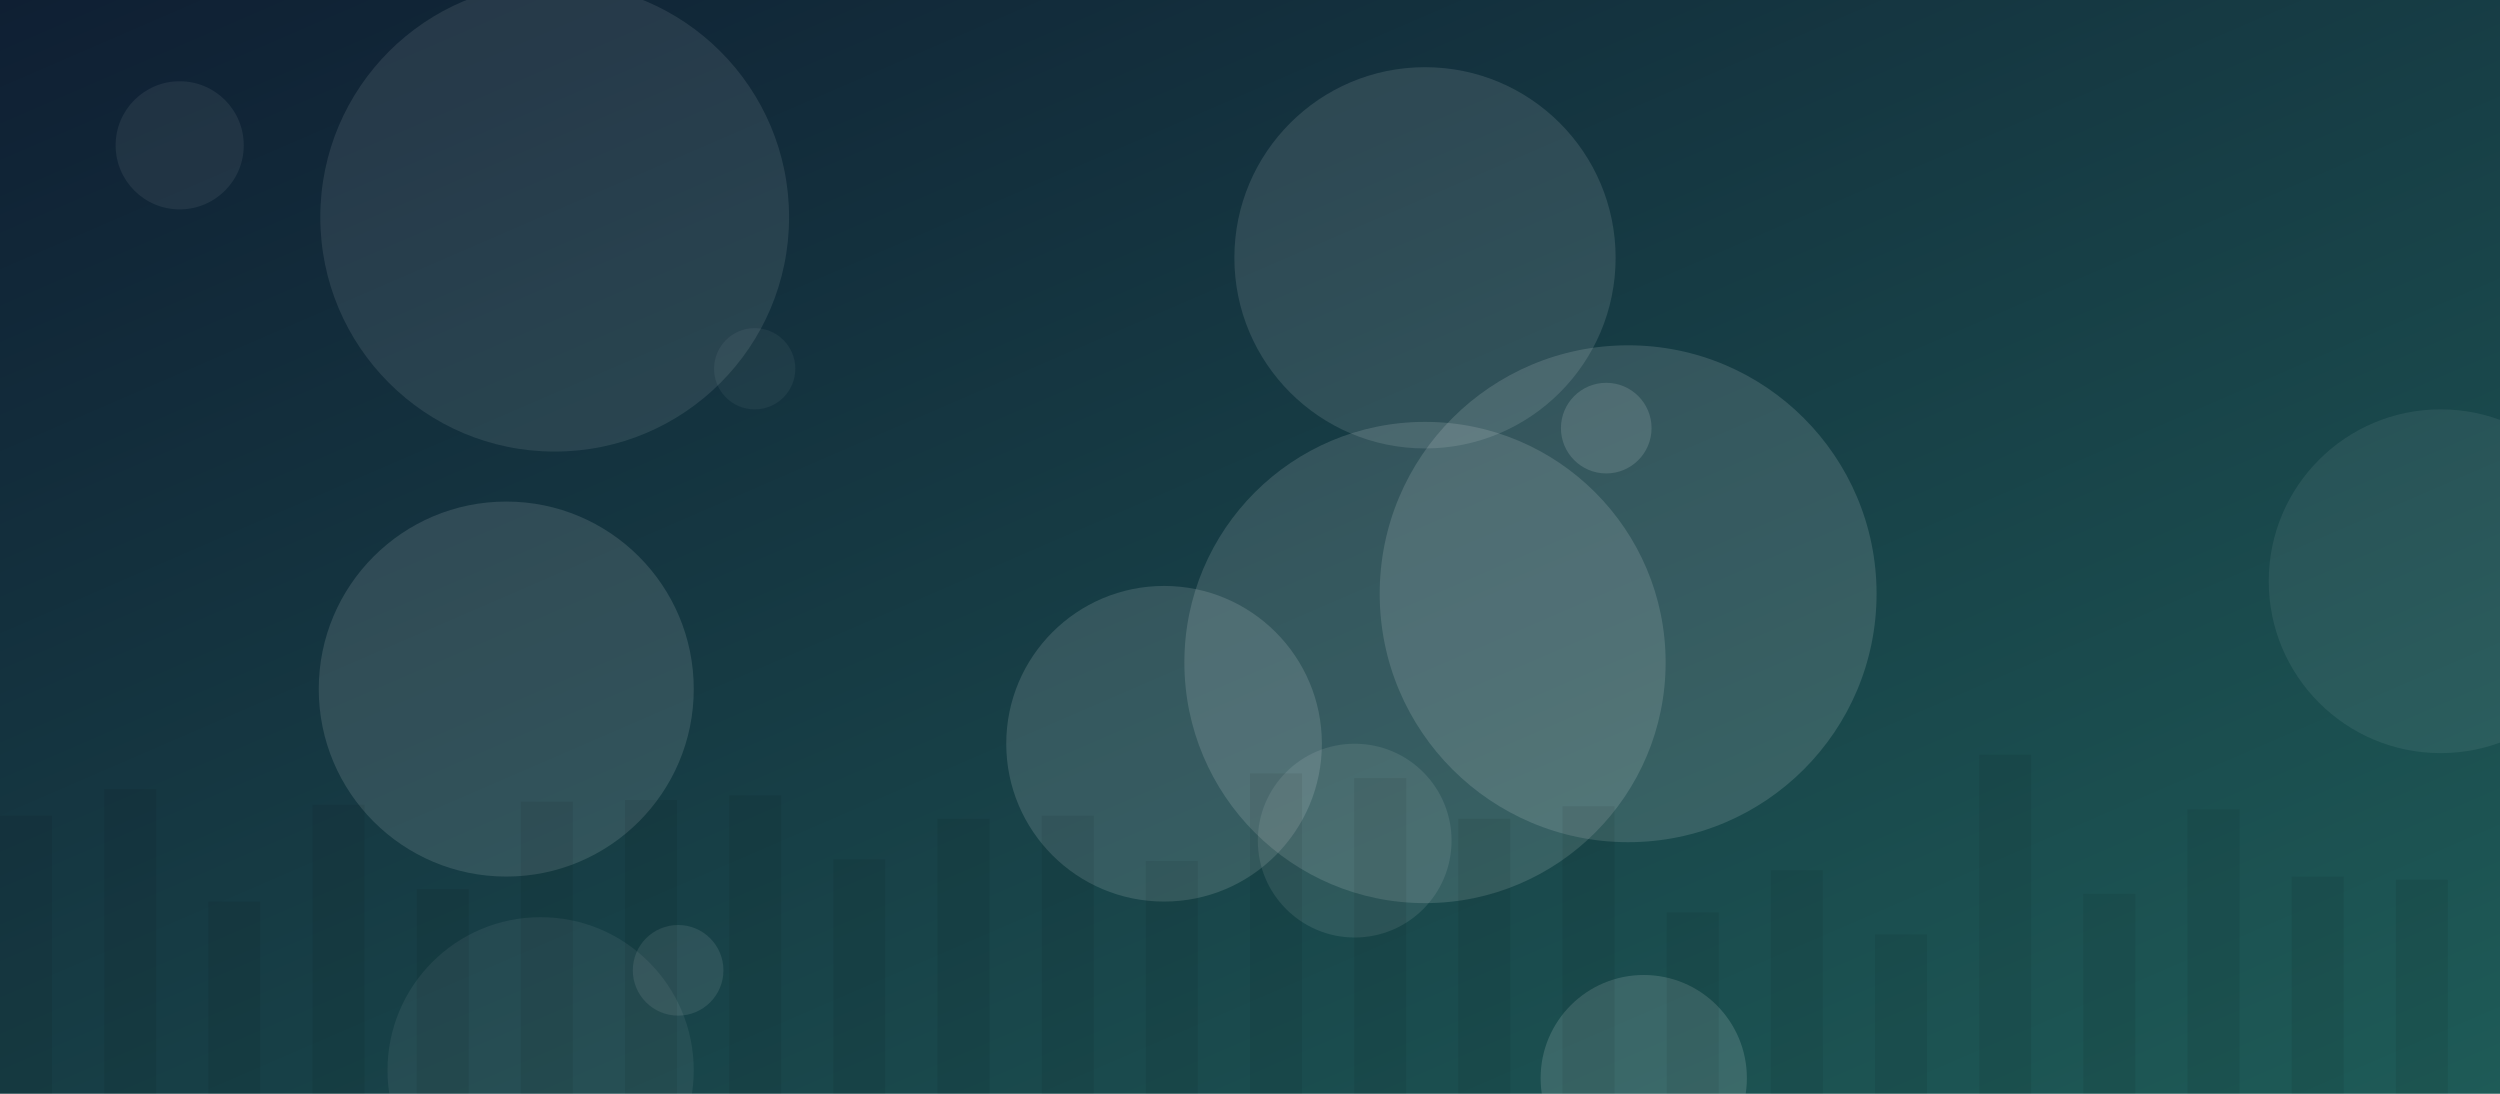
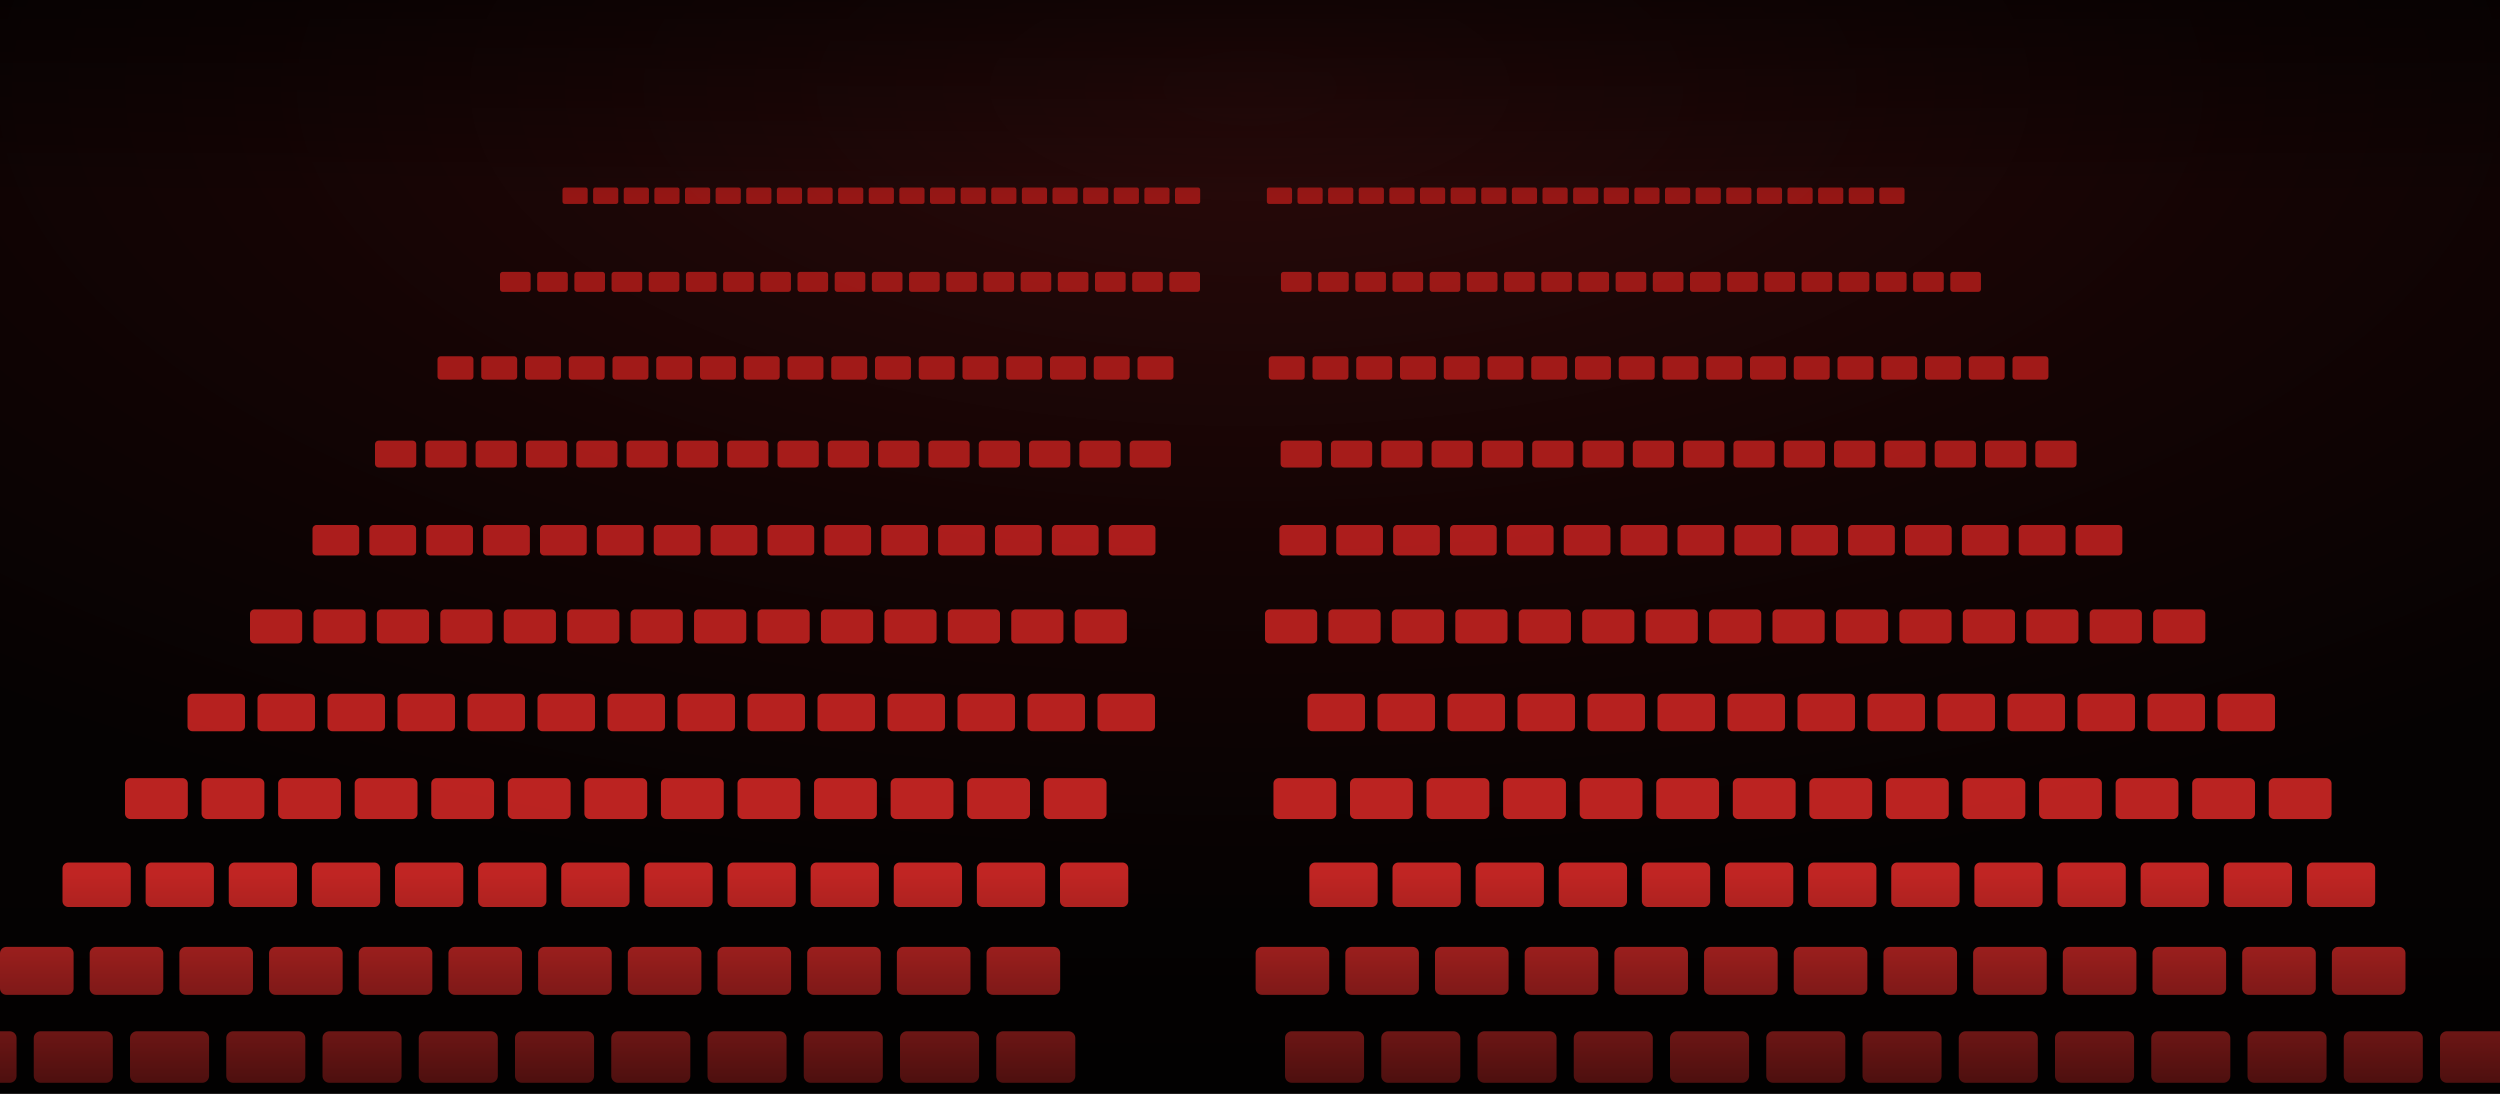
<svg xmlns="http://www.w3.org/2000/svg" viewBox="0 0 1600 700" preserveAspectRatio="xMidYMid slice" role="img" aria-hidden="true">
  <defs>
-     <linearGradient id="bg" x1="0" y1="0" x2="1" y2="1">
-       <stop offset="0" stop-color="#0f1f33" />
-       <stop offset="1" stop-color="#1e5b57" />
+     <radialGradient id="aisle2" cx="50%" cy="8%" r="75%">
+       <stop offset="0" stop-color="#2a0a0a" />
+       <stop offset="55%" stop-color="#140404" />
+       <stop offset="100%" stop-color="#050202" />
+     </radialGradient>
+     <linearGradient id="vignette2" x1="0" y1="0" x2="0" y2="1">
+       <stop offset="0" stop-color="#000000" stop-opacity="0.55" />
+       <stop offset="18%" stop-color="#000000" stop-opacity="0" />
+       <stop offset="80%" stop-color="#000000" stop-opacity="0" />
+       <stop offset="100%" stop-color="#000000" stop-opacity="0.65" />
    </linearGradient>
  </defs>
-   <rect width="1600" height="700" fill="url(#bg)" />
-   <circle cx="115" cy="93" r="41" fill="#ffffff" opacity="0.07" />
-   <circle cx="346" cy="685" r="98" fill="#ffffff" opacity="0.06" />
-   <circle cx="434" cy="621" r="29" fill="#ffffff" opacity="0.09" />
-   <circle cx="324" cy="441" r="120" fill="#ffffff" opacity="0.12" />
-   <circle cx="1042" cy="380" r="159" fill="#ffffff" opacity="0.13" />
-   <circle cx="1028" cy="274" r="29" fill="#ffffff" opacity="0.13" />
-   <circle cx="745" cy="476" r="101" fill="#ffffff" opacity="0.13" />
-   <circle cx="867" cy="538" r="62" fill="#ffffff" opacity="0.09" />
-   <circle cx="483" cy="236" r="26" fill="#ffffff" opacity="0.05" />
-   <circle cx="355" cy="139" r="150" fill="#ffffff" opacity="0.09" />
-   <circle cx="1052" cy="690" r="66" fill="#ffffff" opacity="0.14" />
-   <circle cx="912" cy="424" r="154" fill="#ffffff" opacity="0.13" />
-   <circle cx="1562" cy="372" r="110" fill="#ffffff" opacity="0.07" />
-   <circle cx="912" cy="165" r="122" fill="#ffffff" opacity="0.11" />
-   <rect x="0.0" y="522" width="33.3" height="178" fill="#000000" opacity="0.07" />
-   <rect x="66.7" y="505" width="33.3" height="195" fill="#000000" opacity="0.07" />
-   <rect x="133.3" y="577" width="33.3" height="123" fill="#000000" opacity="0.07" />
-   <rect x="200.0" y="515" width="33.3" height="185" fill="#000000" opacity="0.07" />
-   <rect x="266.7" y="569" width="33.3" height="131" fill="#000000" opacity="0.07" />
-   <rect x="333.3" y="513" width="33.3" height="187" fill="#000000" opacity="0.07" />
-   <rect x="400.0" y="512" width="33.3" height="188" fill="#000000" opacity="0.07" />
-   <rect x="466.7" y="509" width="33.3" height="191" fill="#000000" opacity="0.07" />
-   <rect x="533.3" y="550" width="33.3" height="150" fill="#000000" opacity="0.07" />
-   <rect x="600.0" y="524" width="33.3" height="176" fill="#000000" opacity="0.07" />
-   <rect x="666.7" y="522" width="33.3" height="178" fill="#000000" opacity="0.07" />
-   <rect x="733.3" y="551" width="33.3" height="149" fill="#000000" opacity="0.07" />
-   <rect x="800.0" y="495" width="33.3" height="205" fill="#000000" opacity="0.07" />
-   <rect x="866.7" y="498" width="33.3" height="202" fill="#000000" opacity="0.07" />
-   <rect x="933.3" y="524" width="33.3" height="176" fill="#000000" opacity="0.07" />
-   <rect x="1000.0" y="516" width="33.3" height="184" fill="#000000" opacity="0.07" />
-   <rect x="1066.7" y="584" width="33.3" height="116" fill="#000000" opacity="0.07" />
-   <rect x="1133.3" y="557" width="33.3" height="143" fill="#000000" opacity="0.07" />
-   <rect x="1200.0" y="598" width="33.3" height="102" fill="#000000" opacity="0.07" />
-   <rect x="1266.7" y="483" width="33.3" height="217" fill="#000000" opacity="0.07" />
-   <rect x="1333.3" y="572" width="33.3" height="128" fill="#000000" opacity="0.07" />
-   <rect x="1400.0" y="518" width="33.3" height="182" fill="#000000" opacity="0.07" />
-   <rect x="1466.7" y="561" width="33.3" height="139" fill="#000000" opacity="0.07" />
-   <rect x="1533.3" y="563" width="33.3" height="137" fill="#000000" opacity="0.07" />
+   <rect width="1600" height="700" fill="url(#aisle2)" />
+   <rect x="360.0" y="120.0" width="16.1" height="10.5" rx="1.4" fill="rgb(160,24,22)" opacity="0.92" />
+   <rect x="379.6" y="120.0" width="16.1" height="10.5" rx="1.4" fill="rgb(160,24,22)" opacity="0.92" />
+   <rect x="399.2" y="120.0" width="16.1" height="10.5" rx="1.4" fill="rgb(160,24,22)" opacity="0.92" />
+   <rect x="418.8" y="120.0" width="16.1" height="10.5" rx="1.4" fill="rgb(160,24,22)" opacity="0.92" />
+   <rect x="438.4" y="120.0" width="16.1" height="10.5" rx="1.4" fill="rgb(160,24,22)" opacity="0.92" />
+   <rect x="458.0" y="120.0" width="16.1" height="10.5" rx="1.4" fill="rgb(160,24,22)" opacity="0.92" />
+   <rect x="477.6" y="120.0" width="16.1" height="10.5" rx="1.4" fill="rgb(160,24,22)" opacity="0.92" />
+   <rect x="497.2" y="120.0" width="16.1" height="10.5" rx="1.4" fill="rgb(160,24,22)" opacity="0.92" />
+   <rect x="516.8" y="120.0" width="16.1" height="10.5" rx="1.4" fill="rgb(160,24,22)" opacity="0.92" />
+   <rect x="536.4" y="120.0" width="16.1" height="10.5" rx="1.4" fill="rgb(160,24,22)" opacity="0.92" />
+   <rect x="556.0" y="120.0" width="16.1" height="10.5" rx="1.4" fill="rgb(160,24,22)" opacity="0.92" />
+   <rect x="575.6" y="120.0" width="16.1" height="10.5" rx="1.4" fill="rgb(160,24,22)" opacity="0.92" />
+   <rect x="595.2" y="120.0" width="16.1" height="10.5" rx="1.4" fill="rgb(160,24,22)" opacity="0.92" />
+   <rect x="614.8" y="120.0" width="16.1" height="10.5" rx="1.4" fill="rgb(160,24,22)" opacity="0.92" />
+   <rect x="634.4" y="120.0" width="16.1" height="10.5" rx="1.4" fill="rgb(160,24,22)" opacity="0.92" />
+   <rect x="654.0" y="120.0" width="16.1" height="10.5" rx="1.4" fill="rgb(160,24,22)" opacity="0.92" />
+   <rect x="673.6" y="120.0" width="16.1" height="10.5" rx="1.4" fill="rgb(160,24,22)" opacity="0.92" />
+   <rect x="693.2" y="120.0" width="16.1" height="10.5" rx="1.4" fill="rgb(160,24,22)" opacity="0.92" />
+   <rect x="712.8" y="120.0" width="16.1" height="10.5" rx="1.4" fill="rgb(160,24,22)" opacity="0.92" />
+   <rect x="732.4" y="120.0" width="16.1" height="10.5" rx="1.4" fill="rgb(160,24,22)" opacity="0.92" />
+   <rect x="752.0" y="120.0" width="16.1" height="10.5" rx="1.4" fill="rgb(160,24,22)" opacity="0.92" />
+   <rect x="810.8" y="120.0" width="16.1" height="10.5" rx="1.4" fill="rgb(160,24,22)" opacity="0.92" />
+   <rect x="830.4" y="120.0" width="16.1" height="10.5" rx="1.4" fill="rgb(160,24,22)" opacity="0.92" />
+   <rect x="850.0" y="120.0" width="16.1" height="10.5" rx="1.4" fill="rgb(160,24,22)" opacity="0.92" />
+   <rect x="869.6" y="120.0" width="16.1" height="10.5" rx="1.4" fill="rgb(160,24,22)" opacity="0.92" />
+   <rect x="889.2" y="120.0" width="16.1" height="10.5" rx="1.4" fill="rgb(160,24,22)" opacity="0.92" />
+   <rect x="908.8" y="120.0" width="16.1" height="10.5" rx="1.4" fill="rgb(160,24,22)" opacity="0.92" />
+   <rect x="928.4" y="120.0" width="16.1" height="10.5" rx="1.4" fill="rgb(160,24,22)" opacity="0.92" />
+   <rect x="948.0" y="120.0" width="16.1" height="10.5" rx="1.4" fill="rgb(160,24,22)" opacity="0.92" />
+   <rect x="967.6" y="120.0" width="16.1" height="10.5" rx="1.4" fill="rgb(160,24,22)" opacity="0.92" />
+   <rect x="987.2" y="120.0" width="16.1" height="10.5" rx="1.4" fill="rgb(160,24,22)" opacity="0.92" />
+   <rect x="1006.8" y="120.0" width="16.1" height="10.5" rx="1.4" fill="rgb(160,24,22)" opacity="0.92" />
+   <rect x="1026.4" y="120.0" width="16.1" height="10.5" rx="1.4" fill="rgb(160,24,22)" opacity="0.92" />
+   <rect x="1046.0" y="120.0" width="16.1" height="10.5" rx="1.4" fill="rgb(160,24,22)" opacity="0.92" />
+   <rect x="1065.6" y="120.0" width="16.1" height="10.5" rx="1.4" fill="rgb(160,24,22)" opacity="0.92" />
+   <rect x="1085.2" y="120.0" width="16.1" height="10.5" rx="1.4" fill="rgb(160,24,22)" opacity="0.92" />
+   <rect x="1104.8" y="120.0" width="16.1" height="10.5" rx="1.4" fill="rgb(160,24,22)" opacity="0.92" />
+   <rect x="1124.4" y="120.0" width="16.1" height="10.5" rx="1.4" fill="rgb(160,24,22)" opacity="0.92" />
+   <rect x="1144.0" y="120.0" width="16.1" height="10.5" rx="1.4" fill="rgb(160,24,22)" opacity="0.92" />
+   <rect x="1163.6" y="120.0" width="16.1" height="10.5" rx="1.4" fill="rgb(160,24,22)" opacity="0.92" />
+   <rect x="1183.2" y="120.0" width="16.1" height="10.5" rx="1.4" fill="rgb(160,24,22)" opacity="0.92" />
+   <rect x="1202.8" y="120.0" width="16.1" height="10.5" rx="1.4" fill="rgb(160,24,22)" opacity="0.92" />
+   <rect x="320.0" y="174.0" width="19.6" height="12.8" rx="1.7" fill="rgb(166,26,24)" opacity="0.92" />
+   <rect x="343.8" y="174.0" width="19.6" height="12.8" rx="1.7" fill="rgb(166,26,24)" opacity="0.92" />
+   <rect x="367.6" y="174.0" width="19.6" height="12.8" rx="1.7" fill="rgb(166,26,24)" opacity="0.92" />
+   <rect x="391.4" y="174.0" width="19.6" height="12.8" rx="1.7" fill="rgb(166,26,24)" opacity="0.92" />
+   <rect x="415.2" y="174.0" width="19.6" height="12.8" rx="1.7" fill="rgb(166,26,24)" opacity="0.92" />
+   <rect x="439.0" y="174.0" width="19.6" height="12.8" rx="1.7" fill="rgb(166,26,24)" opacity="0.92" />
+   <rect x="462.8" y="174.0" width="19.6" height="12.8" rx="1.7" fill="rgb(166,26,24)" opacity="0.92" />
+   <rect x="486.6" y="174.0" width="19.6" height="12.8" rx="1.7" fill="rgb(166,26,24)" opacity="0.92" />
+   <rect x="510.4" y="174.0" width="19.6" height="12.8" rx="1.7" fill="rgb(166,26,24)" opacity="0.92" />
+   <rect x="534.2" y="174.0" width="19.6" height="12.8" rx="1.7" fill="rgb(166,26,24)" opacity="0.92" />
+   <rect x="558.0" y="174.0" width="19.6" height="12.8" rx="1.7" fill="rgb(166,26,24)" opacity="0.92" />
+   <rect x="581.8" y="174.0" width="19.6" height="12.8" rx="1.7" fill="rgb(166,26,24)" opacity="0.92" />
+   <rect x="605.6" y="174.0" width="19.6" height="12.8" rx="1.7" fill="rgb(166,26,24)" opacity="0.92" />
+   <rect x="629.4" y="174.0" width="19.6" height="12.8" rx="1.7" fill="rgb(166,26,24)" opacity="0.92" />
+   <rect x="653.2" y="174.0" width="19.6" height="12.8" rx="1.7" fill="rgb(166,26,24)" opacity="0.92" />
+   <rect x="677.0" y="174.0" width="19.6" height="12.8" rx="1.7" fill="rgb(166,26,24)" opacity="0.92" />
+   <rect x="700.8" y="174.0" width="19.6" height="12.8" rx="1.7" fill="rgb(166,26,24)" opacity="0.92" />
+   <rect x="724.6" y="174.0" width="19.6" height="12.8" rx="1.7" fill="rgb(166,26,24)" opacity="0.92" />
+   <rect x="748.4" y="174.0" width="19.6" height="12.8" rx="1.7" fill="rgb(166,26,24)" opacity="0.92" />
+   <rect x="819.8" y="174.0" width="19.6" height="12.8" rx="1.7" fill="rgb(166,26,24)" opacity="0.92" />
+   <rect x="843.6" y="174.0" width="19.6" height="12.8" rx="1.7" fill="rgb(166,26,24)" opacity="0.92" />
+   <rect x="867.4" y="174.0" width="19.6" height="12.8" rx="1.7" fill="rgb(166,26,24)" opacity="0.92" />
+   <rect x="891.2" y="174.0" width="19.6" height="12.8" rx="1.7" fill="rgb(166,26,24)" opacity="0.92" />
+   <rect x="915.0" y="174.0" width="19.6" height="12.8" rx="1.7" fill="rgb(166,26,24)" opacity="0.92" />
+   <rect x="938.8" y="174.0" width="19.6" height="12.8" rx="1.7" fill="rgb(166,26,24)" opacity="0.92" />
+   <rect x="962.6" y="174.0" width="19.6" height="12.8" rx="1.7" fill="rgb(166,26,24)" opacity="0.92" />
+   <rect x="986.4" y="174.0" width="19.6" height="12.8" rx="1.7" fill="rgb(166,26,24)" opacity="0.92" />
+   <rect x="1010.2" y="174.0" width="19.6" height="12.8" rx="1.7" fill="rgb(166,26,24)" opacity="0.92" />
+   <rect x="1034.0" y="174.0" width="19.6" height="12.8" rx="1.7" fill="rgb(166,26,24)" opacity="0.92" />
+   <rect x="1057.8" y="174.0" width="19.6" height="12.8" rx="1.7" fill="rgb(166,26,24)" opacity="0.92" />
+   <rect x="1081.6" y="174.0" width="19.6" height="12.8" rx="1.7" fill="rgb(166,26,24)" opacity="0.92" />
+   <rect x="1105.4" y="174.0" width="19.6" height="12.8" rx="1.7" fill="rgb(166,26,24)" opacity="0.92" />
+   <rect x="1129.2" y="174.0" width="19.6" height="12.8" rx="1.7" fill="rgb(166,26,24)" opacity="0.92" />
+   <rect x="1153.0" y="174.0" width="19.6" height="12.8" rx="1.7" fill="rgb(166,26,24)" opacity="0.92" />
+   <rect x="1176.8" y="174.0" width="19.6" height="12.8" rx="1.7" fill="rgb(166,26,24)" opacity="0.92" />
+   <rect x="1200.6" y="174.0" width="19.6" height="12.8" rx="1.7" fill="rgb(166,26,24)" opacity="0.92" />
+   <rect x="1224.4" y="174.0" width="19.6" height="12.8" rx="1.7" fill="rgb(166,26,24)" opacity="0.92" />
+   <rect x="1248.2" y="174.0" width="19.6" height="12.8" rx="1.7" fill="rgb(166,26,24)" opacity="0.92" />
+   <rect x="280.0" y="228.0" width="23.0" height="15.0" rx="2.0" fill="rgb(172,28,26)" opacity="0.92" />
+   <rect x="308.0" y="228.0" width="23.0" height="15.0" rx="2.0" fill="rgb(172,28,26)" opacity="0.92" />
+   <rect x="336.0" y="228.0" width="23.0" height="15.0" rx="2.0" fill="rgb(172,28,26)" opacity="0.92" />
+   <rect x="364.0" y="228.0" width="23.0" height="15.0" rx="2.0" fill="rgb(172,28,26)" opacity="0.92" />
+   <rect x="392.0" y="228.0" width="23.0" height="15.0" rx="2.0" fill="rgb(172,28,26)" opacity="0.92" />
+   <rect x="420.0" y="228.0" width="23.0" height="15.0" rx="2.0" fill="rgb(172,28,26)" opacity="0.92" />
+   <rect x="448.0" y="228.0" width="23.0" height="15.0" rx="2.0" fill="rgb(172,28,26)" opacity="0.92" />
+   <rect x="476.0" y="228.0" width="23.0" height="15.0" rx="2.0" fill="rgb(172,28,26)" opacity="0.92" />
+   <rect x="504.0" y="228.0" width="23.0" height="15.0" rx="2.0" fill="rgb(172,28,26)" opacity="0.92" />
+   <rect x="532.0" y="228.0" width="23.0" height="15.0" rx="2.0" fill="rgb(172,28,26)" opacity="0.92" />
+   <rect x="560.0" y="228.0" width="23.0" height="15.0" rx="2.0" fill="rgb(172,28,26)" opacity="0.92" />
+   <rect x="588.0" y="228.0" width="23.0" height="15.0" rx="2.0" fill="rgb(172,28,26)" opacity="0.92" />
+   <rect x="616.0" y="228.0" width="23.0" height="15.0" rx="2.0" fill="rgb(172,28,26)" opacity="0.92" />
+   <rect x="644.0" y="228.0" width="23.0" height="15.0" rx="2.0" fill="rgb(172,28,26)" opacity="0.92" />
+   <rect x="672.0" y="228.0" width="23.0" height="15.0" rx="2.0" fill="rgb(172,28,26)" opacity="0.92" />
+   <rect x="700.0" y="228.0" width="23.0" height="15.0" rx="2.0" fill="rgb(172,28,26)" opacity="0.92" />
+   <rect x="728.0" y="228.0" width="23.0" height="15.0" rx="2.0" fill="rgb(172,28,26)" opacity="0.92" />
+   <rect x="812.0" y="228.0" width="23.0" height="15.0" rx="2.0" fill="rgb(172,28,26)" opacity="0.92" />
+   <rect x="840.0" y="228.0" width="23.0" height="15.0" rx="2.0" fill="rgb(172,28,26)" opacity="0.92" />
+   <rect x="868.0" y="228.0" width="23.0" height="15.0" rx="2.0" fill="rgb(172,28,26)" opacity="0.92" />
+   <rect x="896.0" y="228.0" width="23.0" height="15.0" rx="2.0" fill="rgb(172,28,26)" opacity="0.92" />
+   <rect x="924.0" y="228.0" width="23.0" height="15.0" rx="2.0" fill="rgb(172,28,26)" opacity="0.92" />
+   <rect x="952.0" y="228.0" width="23.0" height="15.0" rx="2.0" fill="rgb(172,28,26)" opacity="0.92" />
+   <rect x="980.0" y="228.0" width="23.0" height="15.0" rx="2.0" fill="rgb(172,28,26)" opacity="0.92" />
+   <rect x="1008.0" y="228.0" width="23.0" height="15.0" rx="2.0" fill="rgb(172,28,26)" opacity="0.92" />
+   <rect x="1036.0" y="228.0" width="23.0" height="15.0" rx="2.0" fill="rgb(172,28,26)" opacity="0.92" />
+   <rect x="1064.0" y="228.0" width="23.0" height="15.0" rx="2.0" fill="rgb(172,28,26)" opacity="0.92" />
+   <rect x="1092.0" y="228.0" width="23.0" height="15.0" rx="2.0" fill="rgb(172,28,26)" opacity="0.92" />
+   <rect x="1120.0" y="228.0" width="23.0" height="15.0" rx="2.0" fill="rgb(172,28,26)" opacity="0.92" />
+   <rect x="1148.0" y="228.0" width="23.0" height="15.0" rx="2.0" fill="rgb(172,28,26)" opacity="0.92" />
+   <rect x="1176.0" y="228.0" width="23.0" height="15.0" rx="2.0" fill="rgb(172,28,26)" opacity="0.92" />
+   <rect x="1204.0" y="228.0" width="23.0" height="15.0" rx="2.0" fill="rgb(172,28,26)" opacity="0.92" />
+   <rect x="1232.0" y="228.0" width="23.0" height="15.0" rx="2.0" fill="rgb(172,28,26)" opacity="0.92" />
+   <rect x="1260.0" y="228.0" width="23.0" height="15.0" rx="2.0" fill="rgb(172,28,26)" opacity="0.92" />
+   <rect x="1288.0" y="228.0" width="23.0" height="15.0" rx="2.0" fill="rgb(172,28,26)" opacity="0.92" />
+   <rect x="240.0" y="282.0" width="26.4" height="17.2" rx="2.3" fill="rgb(178,30,28)" opacity="0.92" />
+   <rect x="272.2" y="282.0" width="26.4" height="17.2" rx="2.3" fill="rgb(178,30,28)" opacity="0.92" />
+   <rect x="304.4" y="282.0" width="26.4" height="17.2" rx="2.3" fill="rgb(178,30,28)" opacity="0.92" />
+   <rect x="336.6" y="282.0" width="26.4" height="17.2" rx="2.3" fill="rgb(178,30,28)" opacity="0.92" />
+   <rect x="368.8" y="282.0" width="26.4" height="17.2" rx="2.3" fill="rgb(178,30,28)" opacity="0.92" />
+   <rect x="401.0" y="282.0" width="26.4" height="17.2" rx="2.3" fill="rgb(178,30,28)" opacity="0.92" />
+   <rect x="433.2" y="282.0" width="26.4" height="17.2" rx="2.3" fill="rgb(178,30,28)" opacity="0.92" />
+   <rect x="465.4" y="282.0" width="26.4" height="17.2" rx="2.3" fill="rgb(178,30,28)" opacity="0.92" />
+   <rect x="497.6" y="282.0" width="26.4" height="17.2" rx="2.3" fill="rgb(178,30,28)" opacity="0.92" />
+   <rect x="529.8" y="282.0" width="26.4" height="17.2" rx="2.3" fill="rgb(178,30,28)" opacity="0.92" />
+   <rect x="562.0" y="282.0" width="26.4" height="17.2" rx="2.3" fill="rgb(178,30,28)" opacity="0.92" />
+   <rect x="594.2" y="282.0" width="26.4" height="17.2" rx="2.3" fill="rgb(178,30,28)" opacity="0.92" />
+   <rect x="626.4" y="282.0" width="26.4" height="17.2" rx="2.3" fill="rgb(178,30,28)" opacity="0.92" />
+   <rect x="658.6" y="282.0" width="26.4" height="17.2" rx="2.3" fill="rgb(178,30,28)" opacity="0.92" />
+   <rect x="690.8" y="282.0" width="26.4" height="17.2" rx="2.3" fill="rgb(178,30,28)" opacity="0.92" />
+   <rect x="723.0" y="282.0" width="26.4" height="17.2" rx="2.3" fill="rgb(178,30,28)" opacity="0.92" />
+   <rect x="819.6" y="282.0" width="26.4" height="17.2" rx="2.3" fill="rgb(178,30,28)" opacity="0.92" />
+   <rect x="851.8" y="282.0" width="26.4" height="17.2" rx="2.3" fill="rgb(178,30,28)" opacity="0.92" />
+   <rect x="884.0" y="282.0" width="26.4" height="17.2" rx="2.3" fill="rgb(178,30,28)" opacity="0.92" />
+   <rect x="916.2" y="282.0" width="26.4" height="17.2" rx="2.3" fill="rgb(178,30,28)" opacity="0.92" />
+   <rect x="948.4" y="282.0" width="26.4" height="17.2" rx="2.3" fill="rgb(178,30,28)" opacity="0.92" />
+   <rect x="980.6" y="282.0" width="26.4" height="17.2" rx="2.3" fill="rgb(178,30,28)" opacity="0.92" />
+   <rect x="1012.8" y="282.0" width="26.4" height="17.2" rx="2.3" fill="rgb(178,30,28)" opacity="0.92" />
+   <rect x="1045.0" y="282.0" width="26.4" height="17.2" rx="2.3" fill="rgb(178,30,28)" opacity="0.92" />
+   <rect x="1077.2" y="282.0" width="26.4" height="17.2" rx="2.3" fill="rgb(178,30,28)" opacity="0.92" />
+   <rect x="1109.4" y="282.0" width="26.4" height="17.2" rx="2.3" fill="rgb(178,30,28)" opacity="0.92" />
+   <rect x="1141.6" y="282.0" width="26.4" height="17.2" rx="2.3" fill="rgb(178,30,28)" opacity="0.92" />
+   <rect x="1173.8" y="282.0" width="26.4" height="17.2" rx="2.3" fill="rgb(178,30,28)" opacity="0.92" />
+   <rect x="1206.0" y="282.0" width="26.4" height="17.2" rx="2.3" fill="rgb(178,30,28)" opacity="0.92" />
+   <rect x="1238.2" y="282.0" width="26.4" height="17.2" rx="2.3" fill="rgb(178,30,28)" opacity="0.92" />
+   <rect x="1270.4" y="282.0" width="26.4" height="17.2" rx="2.3" fill="rgb(178,30,28)" opacity="0.92" />
+   <rect x="1302.6" y="282.0" width="26.4" height="17.2" rx="2.3" fill="rgb(178,30,28)" opacity="0.92" />
+   <rect x="200.0" y="336.0" width="29.9" height="19.5" rx="2.6" fill="rgb(184,32,30)" opacity="0.92" />
+   <rect x="236.4" y="336.0" width="29.9" height="19.5" rx="2.6" fill="rgb(184,32,30)" opacity="0.92" />
+   <rect x="272.8" y="336.0" width="29.9" height="19.5" rx="2.6" fill="rgb(184,32,30)" opacity="0.92" />
+   <rect x="309.2" y="336.0" width="29.9" height="19.5" rx="2.6" fill="rgb(184,32,30)" opacity="0.92" />
+   <rect x="345.6" y="336.0" width="29.9" height="19.5" rx="2.6" fill="rgb(184,32,30)" opacity="0.92" />
+   <rect x="382.0" y="336.0" width="29.9" height="19.5" rx="2.6" fill="rgb(184,32,30)" opacity="0.92" />
+   <rect x="418.4" y="336.0" width="29.9" height="19.5" rx="2.6" fill="rgb(184,32,30)" opacity="0.92" />
+   <rect x="454.8" y="336.0" width="29.9" height="19.5" rx="2.6" fill="rgb(184,32,30)" opacity="0.92" />
+   <rect x="491.2" y="336.0" width="29.9" height="19.5" rx="2.6" fill="rgb(184,32,30)" opacity="0.92" />
+   <rect x="527.6" y="336.0" width="29.9" height="19.5" rx="2.6" fill="rgb(184,32,30)" opacity="0.92" />
+   <rect x="564.0" y="336.0" width="29.9" height="19.5" rx="2.6" fill="rgb(184,32,30)" opacity="0.92" />
+   <rect x="600.4" y="336.0" width="29.9" height="19.5" rx="2.6" fill="rgb(184,32,30)" opacity="0.92" />
+   <rect x="636.8" y="336.0" width="29.9" height="19.5" rx="2.6" fill="rgb(184,32,30)" opacity="0.92" />
+   <rect x="673.2" y="336.0" width="29.9" height="19.5" rx="2.6" fill="rgb(184,32,30)" opacity="0.92" />
+   <rect x="709.6" y="336.0" width="29.9" height="19.5" rx="2.6" fill="rgb(184,32,30)" opacity="0.92" />
+   <rect x="818.8" y="336.0" width="29.9" height="19.5" rx="2.6" fill="rgb(184,32,30)" opacity="0.92" />
+   <rect x="855.2" y="336.0" width="29.9" height="19.5" rx="2.6" fill="rgb(184,32,30)" opacity="0.92" />
+   <rect x="891.6" y="336.0" width="29.9" height="19.5" rx="2.6" fill="rgb(184,32,30)" opacity="0.92" />
+   <rect x="928.0" y="336.0" width="29.9" height="19.5" rx="2.6" fill="rgb(184,32,30)" opacity="0.92" />
+   <rect x="964.4" y="336.0" width="29.9" height="19.5" rx="2.6" fill="rgb(184,32,30)" opacity="0.92" />
+   <rect x="1000.8" y="336.0" width="29.9" height="19.5" rx="2.6" fill="rgb(184,32,30)" opacity="0.92" />
+   <rect x="1037.2" y="336.0" width="29.9" height="19.5" rx="2.6" fill="rgb(184,32,30)" opacity="0.92" />
+   <rect x="1073.6" y="336.0" width="29.9" height="19.5" rx="2.6" fill="rgb(184,32,30)" opacity="0.92" />
+   <rect x="1110.0" y="336.0" width="29.9" height="19.5" rx="2.6" fill="rgb(184,32,30)" opacity="0.92" />
+   <rect x="1146.4" y="336.0" width="29.9" height="19.5" rx="2.6" fill="rgb(184,32,30)" opacity="0.92" />
+   <rect x="1182.8" y="336.0" width="29.9" height="19.5" rx="2.6" fill="rgb(184,32,30)" opacity="0.92" />
+   <rect x="1219.2" y="336.0" width="29.9" height="19.5" rx="2.6" fill="rgb(184,32,30)" opacity="0.92" />
+   <rect x="1255.6" y="336.0" width="29.9" height="19.5" rx="2.6" fill="rgb(184,32,30)" opacity="0.92" />
+   <rect x="1292.0" y="336.0" width="29.9" height="19.5" rx="2.6" fill="rgb(184,32,30)" opacity="0.92" />
+   <rect x="1328.4" y="336.0" width="29.9" height="19.5" rx="2.6" fill="rgb(184,32,30)" opacity="0.92" />
+   <rect x="160.0" y="390.0" width="33.4" height="21.8" rx="2.9" fill="rgb(190,34,32)" opacity="0.92" />
+   <rect x="200.6" y="390.0" width="33.4" height="21.8" rx="2.9" fill="rgb(190,34,32)" opacity="0.92" />
+   <rect x="241.2" y="390.0" width="33.4" height="21.8" rx="2.9" fill="rgb(190,34,32)" opacity="0.92" />
+   <rect x="281.8" y="390.0" width="33.4" height="21.8" rx="2.9" fill="rgb(190,34,32)" opacity="0.92" />
+   <rect x="322.4" y="390.0" width="33.4" height="21.8" rx="2.9" fill="rgb(190,34,32)" opacity="0.92" />
+   <rect x="363.0" y="390.0" width="33.4" height="21.8" rx="2.9" fill="rgb(190,34,32)" opacity="0.92" />
+   <rect x="403.6" y="390.0" width="33.4" height="21.8" rx="2.9" fill="rgb(190,34,32)" opacity="0.92" />
+   <rect x="444.2" y="390.0" width="33.4" height="21.8" rx="2.9" fill="rgb(190,34,32)" opacity="0.92" />
+   <rect x="484.8" y="390.0" width="33.4" height="21.8" rx="2.9" fill="rgb(190,34,32)" opacity="0.92" />
+   <rect x="525.4" y="390.0" width="33.4" height="21.8" rx="2.9" fill="rgb(190,34,32)" opacity="0.92" />
+   <rect x="566.0" y="390.0" width="33.4" height="21.8" rx="2.9" fill="rgb(190,34,32)" opacity="0.92" />
+   <rect x="606.6" y="390.0" width="33.4" height="21.8" rx="2.9" fill="rgb(190,34,32)" opacity="0.92" />
+   <rect x="647.2" y="390.0" width="33.4" height="21.8" rx="2.9" fill="rgb(190,34,32)" opacity="0.92" />
+   <rect x="687.8" y="390.0" width="33.4" height="21.8" rx="2.9" fill="rgb(190,34,32)" opacity="0.92" />
+   <rect x="809.6" y="390.0" width="33.4" height="21.8" rx="2.9" fill="rgb(190,34,32)" opacity="0.92" />
+   <rect x="850.2" y="390.0" width="33.4" height="21.8" rx="2.9" fill="rgb(190,34,32)" opacity="0.92" />
+   <rect x="890.8" y="390.0" width="33.4" height="21.8" rx="2.9" fill="rgb(190,34,32)" opacity="0.92" />
+   <rect x="931.4" y="390.0" width="33.4" height="21.8" rx="2.9" fill="rgb(190,34,32)" opacity="0.92" />
+   <rect x="972.0" y="390.0" width="33.4" height="21.8" rx="2.9" fill="rgb(190,34,32)" opacity="0.92" />
+   <rect x="1012.6" y="390.0" width="33.4" height="21.8" rx="2.9" fill="rgb(190,34,32)" opacity="0.92" />
+   <rect x="1053.2" y="390.0" width="33.4" height="21.8" rx="2.9" fill="rgb(190,34,32)" opacity="0.92" />
+   <rect x="1093.8" y="390.0" width="33.4" height="21.8" rx="2.9" fill="rgb(190,34,32)" opacity="0.92" />
+   <rect x="1134.4" y="390.0" width="33.4" height="21.8" rx="2.9" fill="rgb(190,34,32)" opacity="0.92" />
+   <rect x="1175.0" y="390.0" width="33.4" height="21.8" rx="2.9" fill="rgb(190,34,32)" opacity="0.92" />
+   <rect x="1215.6" y="390.0" width="33.4" height="21.8" rx="2.9" fill="rgb(190,34,32)" opacity="0.92" />
+   <rect x="1256.2" y="390.0" width="33.4" height="21.8" rx="2.9" fill="rgb(190,34,32)" opacity="0.92" />
+   <rect x="1296.8" y="390.0" width="33.4" height="21.8" rx="2.9" fill="rgb(190,34,32)" opacity="0.92" />
+   <rect x="1337.4" y="390.0" width="33.4" height="21.8" rx="2.9" fill="rgb(190,34,32)" opacity="0.92" />
+   <rect x="1378.0" y="390.0" width="33.4" height="21.8" rx="2.9" fill="rgb(190,34,32)" opacity="0.92" />
+   <rect x="120.0" y="444.0" width="36.8" height="24.0" rx="3.2" fill="rgb(196,36,34)" opacity="0.92" />
+   <rect x="164.8" y="444.0" width="36.8" height="24.0" rx="3.2" fill="rgb(196,36,34)" opacity="0.92" />
+   <rect x="209.6" y="444.0" width="36.8" height="24.0" rx="3.2" fill="rgb(196,36,34)" opacity="0.92" />
+   <rect x="254.4" y="444.0" width="36.8" height="24.0" rx="3.2" fill="rgb(196,36,34)" opacity="0.92" />
+   <rect x="299.2" y="444.0" width="36.8" height="24.0" rx="3.2" fill="rgb(196,36,34)" opacity="0.92" />
+   <rect x="344.0" y="444.0" width="36.8" height="24.0" rx="3.2" fill="rgb(196,36,34)" opacity="0.92" />
+   <rect x="388.8" y="444.0" width="36.8" height="24.0" rx="3.2" fill="rgb(196,36,34)" opacity="0.92" />
+   <rect x="433.6" y="444.0" width="36.8" height="24.0" rx="3.2" fill="rgb(196,36,34)" opacity="0.92" />
+   <rect x="478.4" y="444.0" width="36.8" height="24.0" rx="3.2" fill="rgb(196,36,34)" opacity="0.92" />
+   <rect x="523.2" y="444.0" width="36.8" height="24.0" rx="3.2" fill="rgb(196,36,34)" opacity="0.92" />
+   <rect x="568.0" y="444.0" width="36.8" height="24.0" rx="3.2" fill="rgb(196,36,34)" opacity="0.92" />
+   <rect x="612.8" y="444.0" width="36.8" height="24.0" rx="3.2" fill="rgb(196,36,34)" opacity="0.92" />
+   <rect x="657.6" y="444.0" width="36.8" height="24.0" rx="3.2" fill="rgb(196,36,34)" opacity="0.92" />
+   <rect x="702.4" y="444.0" width="36.8" height="24.0" rx="3.2" fill="rgb(196,36,34)" opacity="0.92" />
+   <rect x="836.8" y="444.0" width="36.8" height="24.0" rx="3.2" fill="rgb(196,36,34)" opacity="0.92" />
+   <rect x="881.6" y="444.0" width="36.8" height="24.0" rx="3.2" fill="rgb(196,36,34)" opacity="0.92" />
+   <rect x="926.4" y="444.0" width="36.8" height="24.0" rx="3.2" fill="rgb(196,36,34)" opacity="0.92" />
+   <rect x="971.2" y="444.0" width="36.8" height="24.0" rx="3.2" fill="rgb(196,36,34)" opacity="0.92" />
+   <rect x="1016.0" y="444.0" width="36.8" height="24.0" rx="3.2" fill="rgb(196,36,34)" opacity="0.92" />
+   <rect x="1060.8" y="444.0" width="36.8" height="24.0" rx="3.2" fill="rgb(196,36,34)" opacity="0.92" />
+   <rect x="1105.6" y="444.0" width="36.8" height="24.0" rx="3.2" fill="rgb(196,36,34)" opacity="0.92" />
+   <rect x="1150.4" y="444.0" width="36.8" height="24.0" rx="3.2" fill="rgb(196,36,34)" opacity="0.92" />
+   <rect x="1195.2" y="444.0" width="36.8" height="24.0" rx="3.2" fill="rgb(196,36,34)" opacity="0.92" />
+   <rect x="1240.0" y="444.0" width="36.8" height="24.0" rx="3.2" fill="rgb(196,36,34)" opacity="0.92" />
+   <rect x="1284.8" y="444.0" width="36.8" height="24.0" rx="3.2" fill="rgb(196,36,34)" opacity="0.92" />
+   <rect x="1329.6" y="444.0" width="36.8" height="24.0" rx="3.2" fill="rgb(196,36,34)" opacity="0.92" />
+   <rect x="1374.4" y="444.0" width="36.8" height="24.0" rx="3.2" fill="rgb(196,36,34)" opacity="0.92" />
+   <rect x="1419.2" y="444.0" width="36.8" height="24.0" rx="3.2" fill="rgb(196,36,34)" opacity="0.92" />
+   <rect x="80.0" y="498.0" width="40.2" height="26.2" rx="3.5" fill="rgb(202,38,36)" opacity="0.92" />
+   <rect x="129.0" y="498.0" width="40.2" height="26.2" rx="3.5" fill="rgb(202,38,36)" opacity="0.92" />
+   <rect x="178.0" y="498.0" width="40.2" height="26.2" rx="3.5" fill="rgb(202,38,36)" opacity="0.92" />
+   <rect x="227.0" y="498.0" width="40.2" height="26.2" rx="3.5" fill="rgb(202,38,36)" opacity="0.92" />
+   <rect x="276.0" y="498.0" width="40.2" height="26.2" rx="3.5" fill="rgb(202,38,36)" opacity="0.92" />
+   <rect x="325.0" y="498.0" width="40.2" height="26.2" rx="3.5" fill="rgb(202,38,36)" opacity="0.92" />
+   <rect x="374.0" y="498.0" width="40.2" height="26.2" rx="3.5" fill="rgb(202,38,36)" opacity="0.92" />
+   <rect x="423.0" y="498.0" width="40.2" height="26.2" rx="3.5" fill="rgb(202,38,36)" opacity="0.92" />
+   <rect x="472.0" y="498.0" width="40.2" height="26.2" rx="3.5" fill="rgb(202,38,36)" opacity="0.92" />
+   <rect x="521.0" y="498.0" width="40.2" height="26.2" rx="3.5" fill="rgb(202,38,36)" opacity="0.92" />
+   <rect x="570.0" y="498.0" width="40.2" height="26.2" rx="3.5" fill="rgb(202,38,36)" opacity="0.92" />
+   <rect x="619.0" y="498.0" width="40.2" height="26.2" rx="3.5" fill="rgb(202,38,36)" opacity="0.92" />
+   <rect x="668.0" y="498.0" width="40.2" height="26.2" rx="3.5" fill="rgb(202,38,36)" opacity="0.92" />
+   <rect x="815.0" y="498.0" width="40.2" height="26.2" rx="3.5" fill="rgb(202,38,36)" opacity="0.92" />
+   <rect x="864.0" y="498.0" width="40.2" height="26.2" rx="3.5" fill="rgb(202,38,36)" opacity="0.92" />
+   <rect x="913.0" y="498.0" width="40.2" height="26.2" rx="3.5" fill="rgb(202,38,36)" opacity="0.92" />
+   <rect x="962.0" y="498.0" width="40.2" height="26.2" rx="3.5" fill="rgb(202,38,36)" opacity="0.92" />
+   <rect x="1011.0" y="498.0" width="40.2" height="26.2" rx="3.5" fill="rgb(202,38,36)" opacity="0.92" />
+   <rect x="1060.0" y="498.0" width="40.2" height="26.2" rx="3.5" fill="rgb(202,38,36)" opacity="0.92" />
+   <rect x="1109.0" y="498.0" width="40.2" height="26.2" rx="3.5" fill="rgb(202,38,36)" opacity="0.92" />
+   <rect x="1158.0" y="498.0" width="40.2" height="26.2" rx="3.5" fill="rgb(202,38,36)" opacity="0.92" />
+   <rect x="1207.0" y="498.0" width="40.2" height="26.2" rx="3.5" fill="rgb(202,38,36)" opacity="0.92" />
+   <rect x="1256.0" y="498.0" width="40.2" height="26.2" rx="3.5" fill="rgb(202,38,36)" opacity="0.92" />
+   <rect x="1305.0" y="498.0" width="40.2" height="26.2" rx="3.5" fill="rgb(202,38,36)" opacity="0.92" />
+   <rect x="1354.0" y="498.0" width="40.2" height="26.2" rx="3.5" fill="rgb(202,38,36)" opacity="0.92" />
+   <rect x="1403.0" y="498.0" width="40.2" height="26.2" rx="3.5" fill="rgb(202,38,36)" opacity="0.92" />
+   <rect x="1452.0" y="498.0" width="40.2" height="26.2" rx="3.5" fill="rgb(202,38,36)" opacity="0.92" />
+   <rect x="40.0" y="552.0" width="43.7" height="28.5" rx="3.8" fill="rgb(208,40,38)" opacity="0.92" />
+   <rect x="93.2" y="552.0" width="43.7" height="28.5" rx="3.8" fill="rgb(208,40,38)" opacity="0.92" />
+   <rect x="146.4" y="552.0" width="43.7" height="28.5" rx="3.8" fill="rgb(208,40,38)" opacity="0.92" />
+   <rect x="199.6" y="552.0" width="43.7" height="28.5" rx="3.8" fill="rgb(208,40,38)" opacity="0.92" />
+   <rect x="252.8" y="552.0" width="43.7" height="28.5" rx="3.8" fill="rgb(208,40,38)" opacity="0.92" />
+   <rect x="306.0" y="552.0" width="43.7" height="28.5" rx="3.8" fill="rgb(208,40,38)" opacity="0.92" />
+   <rect x="359.2" y="552.0" width="43.7" height="28.5" rx="3.8" fill="rgb(208,40,38)" opacity="0.92" />
+   <rect x="412.4" y="552.0" width="43.7" height="28.5" rx="3.8" fill="rgb(208,40,38)" opacity="0.92" />
+   <rect x="465.6" y="552.0" width="43.7" height="28.5" rx="3.8" fill="rgb(208,40,38)" opacity="0.92" />
+   <rect x="518.8" y="552.0" width="43.7" height="28.5" rx="3.8" fill="rgb(208,40,38)" opacity="0.92" />
+   <rect x="572.0" y="552.0" width="43.7" height="28.5" rx="3.8" fill="rgb(208,40,38)" opacity="0.92" />
+   <rect x="625.2" y="552.0" width="43.7" height="28.5" rx="3.8" fill="rgb(208,40,38)" opacity="0.92" />
+   <rect x="678.4" y="552.0" width="43.7" height="28.5" rx="3.8" fill="rgb(208,40,38)" opacity="0.92" />
+   <rect x="838.0" y="552.0" width="43.7" height="28.5" rx="3.8" fill="rgb(208,40,38)" opacity="0.92" />
+   <rect x="891.2" y="552.0" width="43.7" height="28.5" rx="3.8" fill="rgb(208,40,38)" opacity="0.92" />
+   <rect x="944.4" y="552.0" width="43.7" height="28.5" rx="3.8" fill="rgb(208,40,38)" opacity="0.92" />
+   <rect x="997.6" y="552.0" width="43.7" height="28.5" rx="3.8" fill="rgb(208,40,38)" opacity="0.92" />
+   <rect x="1050.8" y="552.0" width="43.7" height="28.5" rx="3.8" fill="rgb(208,40,38)" opacity="0.92" />
+   <rect x="1104.0" y="552.0" width="43.7" height="28.5" rx="3.8" fill="rgb(208,40,38)" opacity="0.92" />
+   <rect x="1157.2" y="552.0" width="43.7" height="28.5" rx="3.8" fill="rgb(208,40,38)" opacity="0.92" />
+   <rect x="1210.4" y="552.0" width="43.7" height="28.5" rx="3.8" fill="rgb(208,40,38)" opacity="0.92" />
+   <rect x="1263.6" y="552.0" width="43.7" height="28.5" rx="3.8" fill="rgb(208,40,38)" opacity="0.92" />
+   <rect x="1316.8" y="552.0" width="43.7" height="28.5" rx="3.8" fill="rgb(208,40,38)" opacity="0.92" />
+   <rect x="1370.0" y="552.0" width="43.7" height="28.5" rx="3.8" fill="rgb(208,40,38)" opacity="0.92" />
+   <rect x="1423.2" y="552.0" width="43.7" height="28.5" rx="3.8" fill="rgb(208,40,38)" opacity="0.92" />
+   <rect x="1476.4" y="552.0" width="43.7" height="28.5" rx="3.8" fill="rgb(208,40,38)" opacity="0.92" />
+   <rect x="0.0" y="606.0" width="47.1" height="30.7" rx="4.1" fill="rgb(214,42,40)" opacity="0.92" />
+   <rect x="57.4" y="606.0" width="47.1" height="30.7" rx="4.1" fill="rgb(214,42,40)" opacity="0.92" />
+   <rect x="114.8" y="606.0" width="47.1" height="30.7" rx="4.1" fill="rgb(214,42,40)" opacity="0.92" />
+   <rect x="172.2" y="606.0" width="47.1" height="30.7" rx="4.1" fill="rgb(214,42,40)" opacity="0.92" />
+   <rect x="229.6" y="606.0" width="47.1" height="30.7" rx="4.1" fill="rgb(214,42,40)" opacity="0.92" />
+   <rect x="287.0" y="606.0" width="47.1" height="30.7" rx="4.1" fill="rgb(214,42,40)" opacity="0.92" />
+   <rect x="344.4" y="606.0" width="47.1" height="30.7" rx="4.1" fill="rgb(214,42,40)" opacity="0.92" />
+   <rect x="401.8" y="606.0" width="47.1" height="30.7" rx="4.1" fill="rgb(214,42,40)" opacity="0.92" />
+   <rect x="459.2" y="606.0" width="47.1" height="30.7" rx="4.1" fill="rgb(214,42,40)" opacity="0.92" />
+   <rect x="516.6" y="606.0" width="47.1" height="30.7" rx="4.1" fill="rgb(214,42,40)" opacity="0.92" />
+   <rect x="574.0" y="606.0" width="47.1" height="30.7" rx="4.1" fill="rgb(214,42,40)" opacity="0.92" />
+   <rect x="631.4" y="606.0" width="47.1" height="30.7" rx="4.1" fill="rgb(214,42,40)" opacity="0.92" />
+   <rect x="803.6" y="606.0" width="47.1" height="30.7" rx="4.1" fill="rgb(214,42,40)" opacity="0.92" />
+   <rect x="861.0" y="606.0" width="47.1" height="30.7" rx="4.1" fill="rgb(214,42,40)" opacity="0.92" />
+   <rect x="918.4" y="606.0" width="47.1" height="30.7" rx="4.1" fill="rgb(214,42,40)" opacity="0.92" />
+   <rect x="975.8" y="606.0" width="47.1" height="30.7" rx="4.1" fill="rgb(214,42,40)" opacity="0.92" />
+   <rect x="1033.2" y="606.0" width="47.1" height="30.7" rx="4.1" fill="rgb(214,42,40)" opacity="0.92" />
+   <rect x="1090.6" y="606.0" width="47.1" height="30.7" rx="4.1" fill="rgb(214,42,40)" opacity="0.92" />
+   <rect x="1148.0" y="606.0" width="47.1" height="30.7" rx="4.1" fill="rgb(214,42,40)" opacity="0.92" />
+   <rect x="1205.4" y="606.0" width="47.1" height="30.7" rx="4.1" fill="rgb(214,42,40)" opacity="0.92" />
+   <rect x="1262.8" y="606.0" width="47.1" height="30.7" rx="4.1" fill="rgb(214,42,40)" opacity="0.92" />
+   <rect x="1320.2" y="606.0" width="47.1" height="30.7" rx="4.1" fill="rgb(214,42,40)" opacity="0.92" />
+   <rect x="1377.6" y="606.0" width="47.1" height="30.7" rx="4.1" fill="rgb(214,42,40)" opacity="0.92" />
+   <rect x="1435.0" y="606.0" width="47.1" height="30.7" rx="4.1" fill="rgb(214,42,40)" opacity="0.92" />
+   <rect x="1492.4" y="606.0" width="47.1" height="30.7" rx="4.1" fill="rgb(214,42,40)" opacity="0.92" />
+   <rect x="-40.0" y="660.0" width="50.6" height="33.0" rx="4.4" fill="rgb(220,44,42)" opacity="0.92" />
+   <rect x="21.6" y="660.0" width="50.6" height="33.0" rx="4.4" fill="rgb(220,44,42)" opacity="0.92" />
+   <rect x="83.2" y="660.0" width="50.6" height="33.0" rx="4.4" fill="rgb(220,44,42)" opacity="0.92" />
+   <rect x="144.8" y="660.0" width="50.6" height="33.0" rx="4.4" fill="rgb(220,44,42)" opacity="0.92" />
+   <rect x="206.4" y="660.0" width="50.6" height="33.0" rx="4.4" fill="rgb(220,44,42)" opacity="0.92" />
+   <rect x="268.0" y="660.0" width="50.6" height="33.0" rx="4.4" fill="rgb(220,44,42)" opacity="0.92" />
+   <rect x="329.6" y="660.0" width="50.6" height="33.0" rx="4.4" fill="rgb(220,44,42)" opacity="0.92" />
+   <rect x="391.2" y="660.0" width="50.6" height="33.0" rx="4.4" fill="rgb(220,44,42)" opacity="0.92" />
+   <rect x="452.8" y="660.0" width="50.6" height="33.0" rx="4.4" fill="rgb(220,44,42)" opacity="0.92" />
+   <rect x="514.4" y="660.0" width="50.6" height="33.0" rx="4.4" fill="rgb(220,44,42)" opacity="0.92" />
+   <rect x="576.0" y="660.0" width="50.6" height="33.0" rx="4.4" fill="rgb(220,44,42)" opacity="0.92" />
+   <rect x="637.6" y="660.0" width="50.6" height="33.0" rx="4.4" fill="rgb(220,44,42)" opacity="0.92" />
+   <rect x="822.4" y="660.0" width="50.6" height="33.0" rx="4.4" fill="rgb(220,44,42)" opacity="0.92" />
+   <rect x="884.0" y="660.0" width="50.6" height="33.0" rx="4.4" fill="rgb(220,44,42)" opacity="0.92" />
+   <rect x="945.6" y="660.0" width="50.6" height="33.0" rx="4.4" fill="rgb(220,44,42)" opacity="0.92" />
+   <rect x="1007.2" y="660.0" width="50.6" height="33.0" rx="4.4" fill="rgb(220,44,42)" opacity="0.92" />
+   <rect x="1068.8" y="660.0" width="50.6" height="33.0" rx="4.4" fill="rgb(220,44,42)" opacity="0.92" />
+   <rect x="1130.4" y="660.0" width="50.6" height="33.0" rx="4.4" fill="rgb(220,44,42)" opacity="0.92" />
+   <rect x="1192.0" y="660.0" width="50.6" height="33.0" rx="4.4" fill="rgb(220,44,42)" opacity="0.92" />
+   <rect x="1253.6" y="660.0" width="50.6" height="33.0" rx="4.4" fill="rgb(220,44,42)" opacity="0.92" />
+   <rect x="1315.2" y="660.0" width="50.6" height="33.0" rx="4.4" fill="rgb(220,44,42)" opacity="0.92" />
+   <rect x="1376.8" y="660.0" width="50.6" height="33.0" rx="4.4" fill="rgb(220,44,42)" opacity="0.92" />
+   <rect x="1438.4" y="660.0" width="50.6" height="33.0" rx="4.4" fill="rgb(220,44,42)" opacity="0.92" />
+   <rect x="1500.0" y="660.0" width="50.6" height="33.0" rx="4.4" fill="rgb(220,44,42)" opacity="0.92" />
+   <rect x="1561.6" y="660.0" width="50.6" height="33.0" rx="4.4" fill="rgb(220,44,42)" opacity="0.92" />
+   <rect width="1600" height="700" fill="url(#vignette2)" />
</svg>
